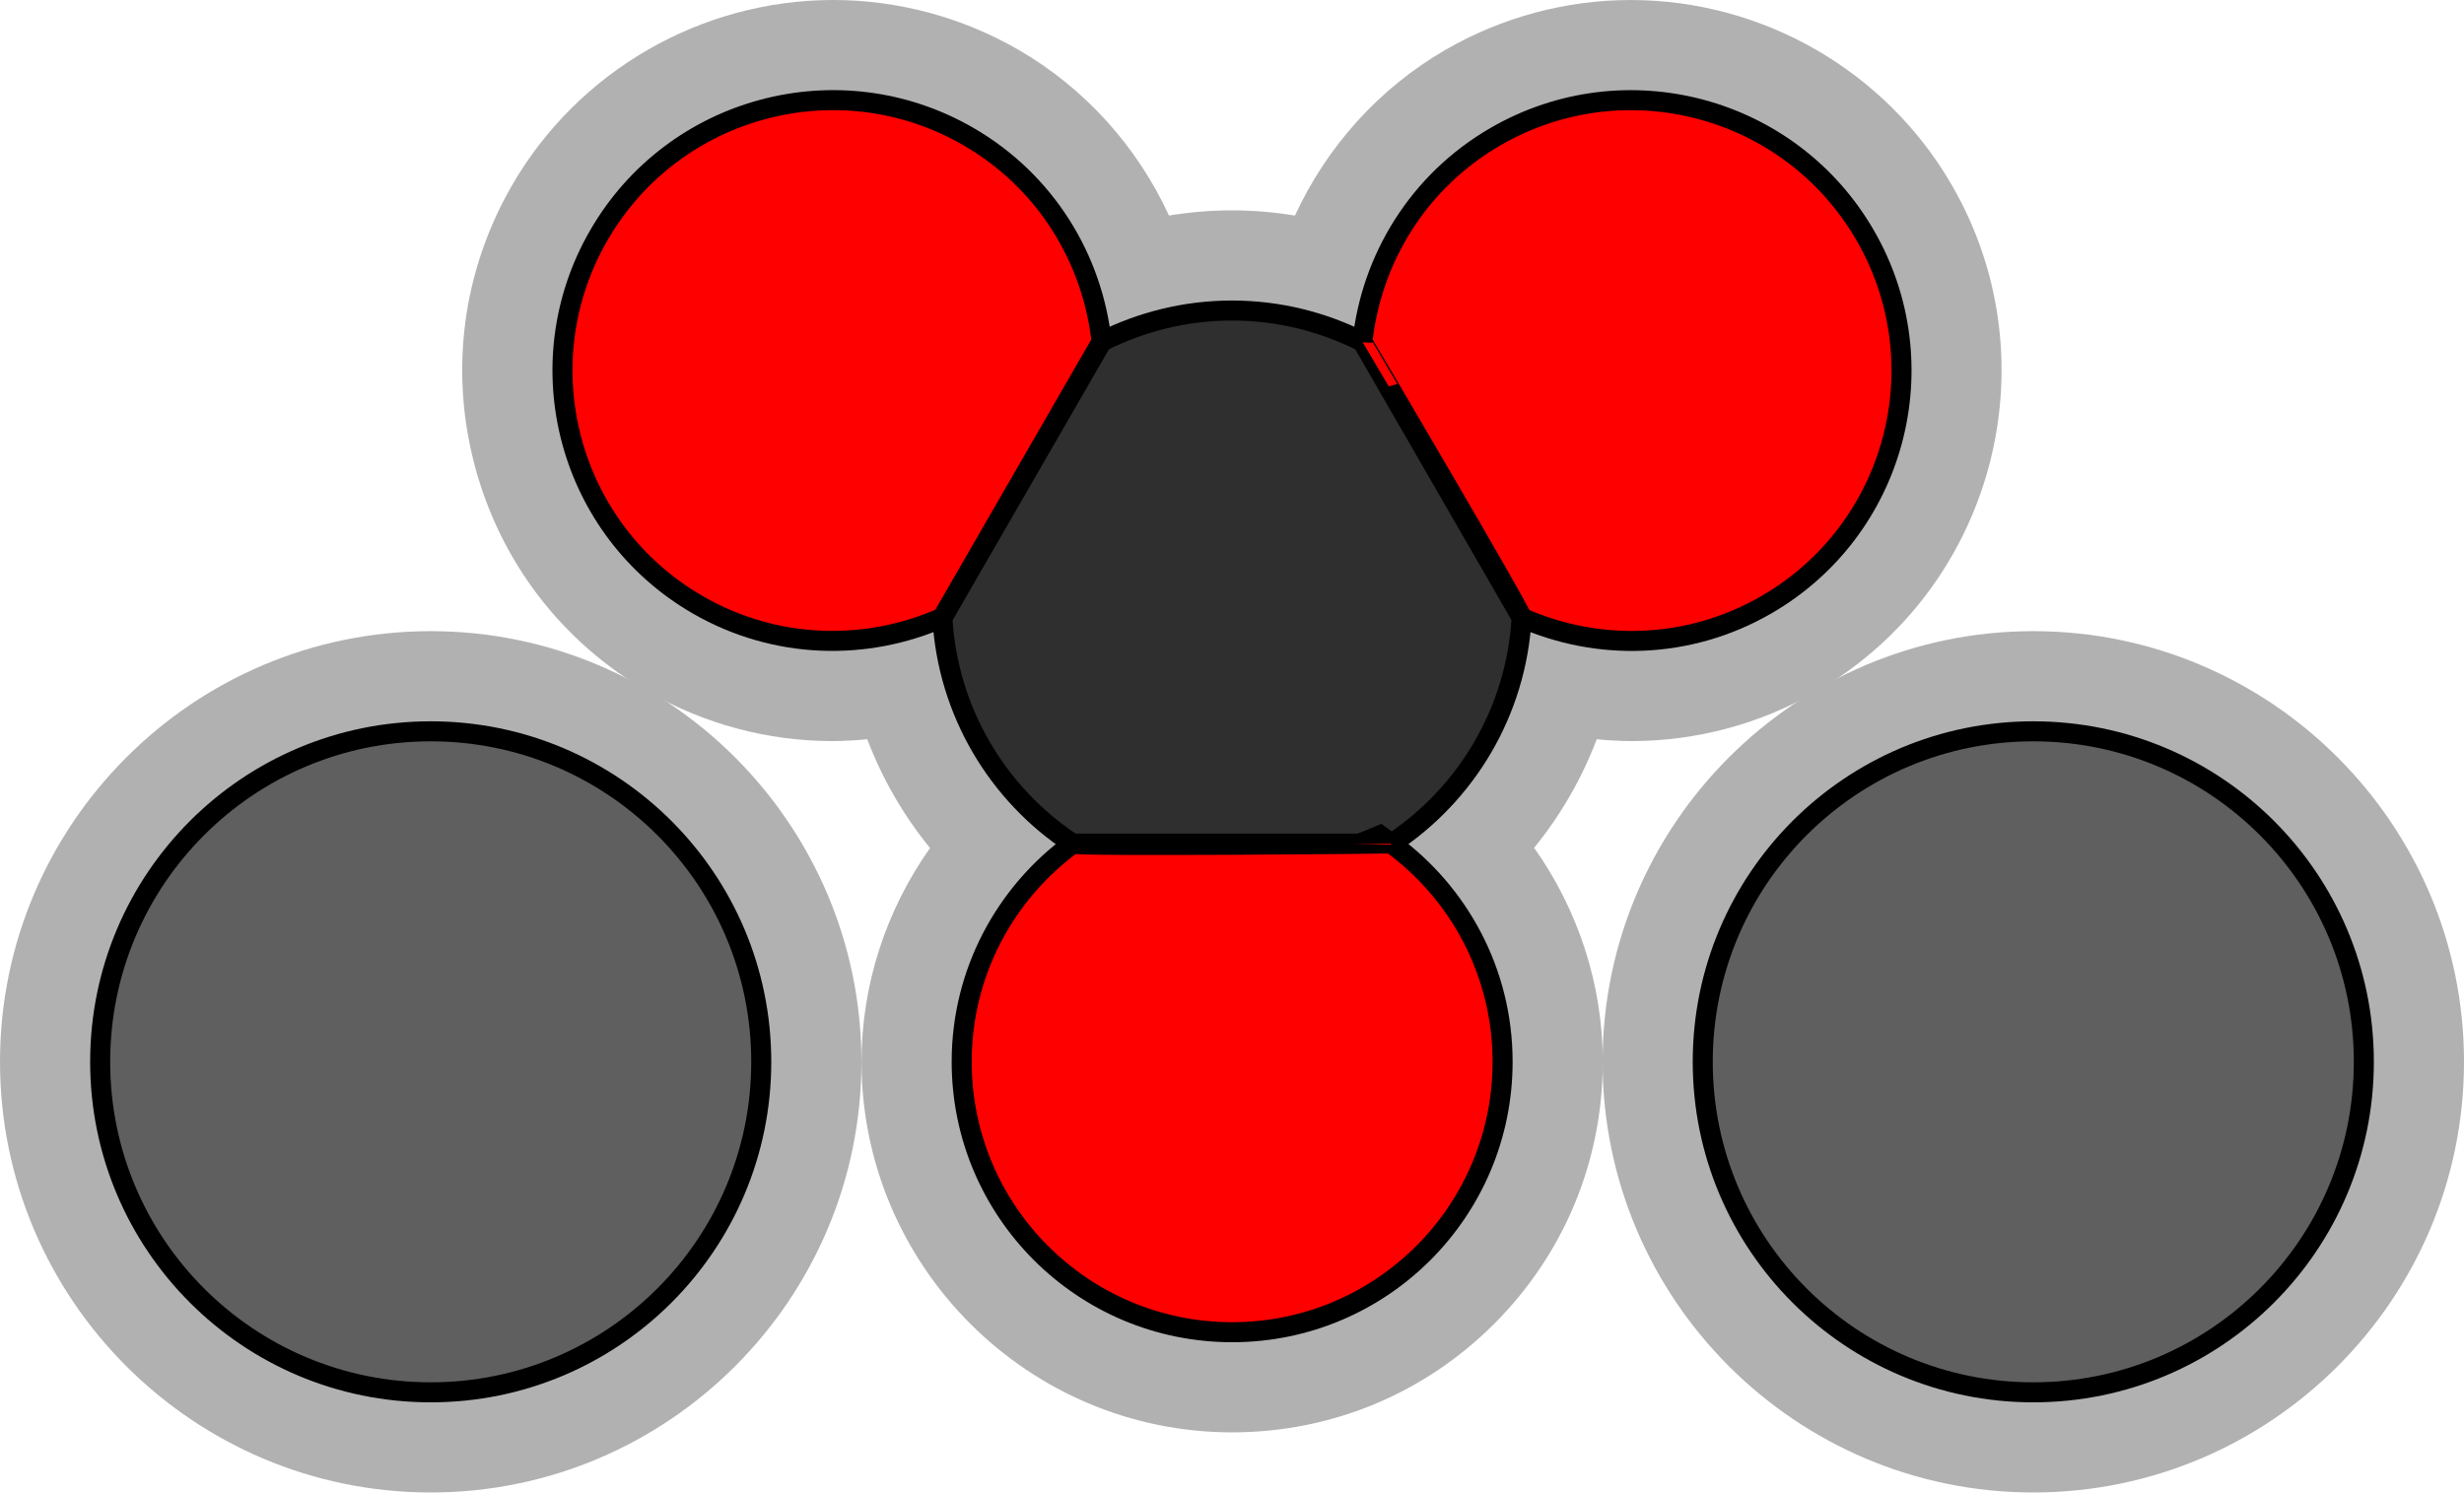
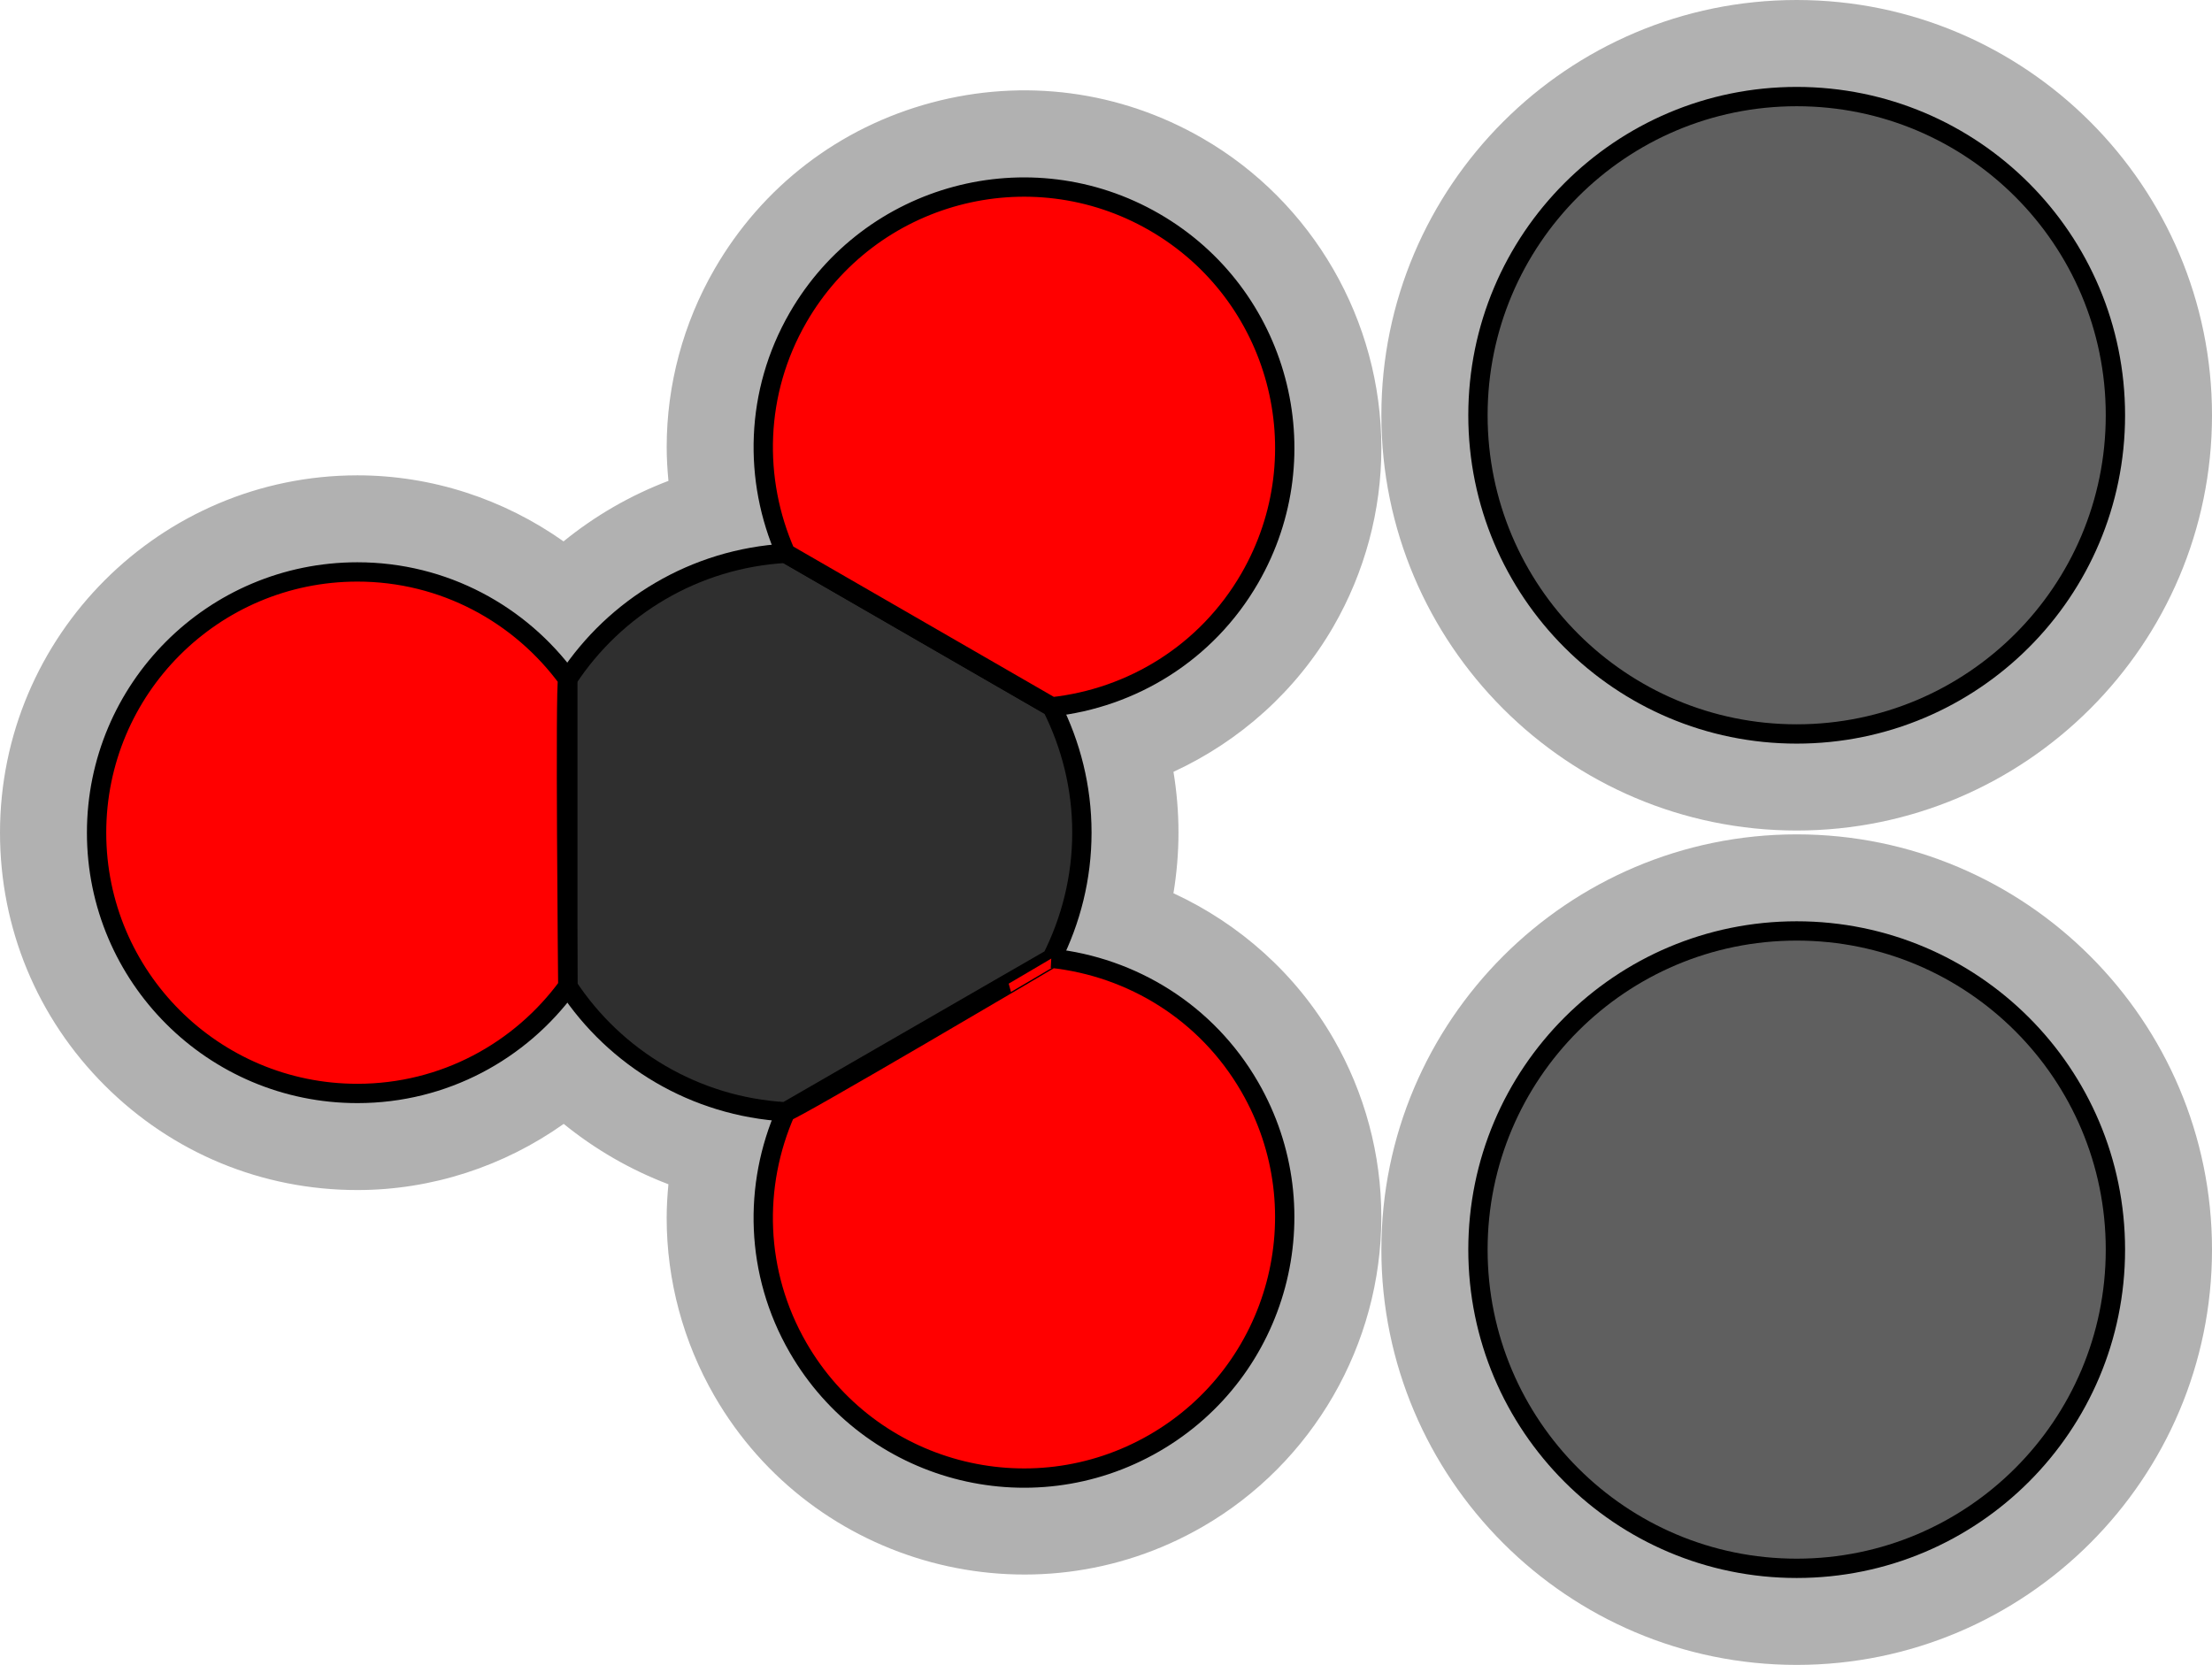
- <svg xmlns="http://www.w3.org/2000/svg" version="1.1" x="0px" y="0px" width="122.997px" height="74.51px" viewBox="0 0 122.997 74.51" enable-background="new 0 0 122.997 74.51" xml:space="preserve">
+ <svg xmlns="http://www.w3.org/2000/svg" version="1.1" x="0px" y="0px" width="114.51px" height="86.198px" viewBox="0 0 114.51 86.198" enable-background="new 0 0 114.51 86.198" xml:space="preserve">
  <g id="object">
-     <path fill="#B1B1B1" d="M97.438,9.253c-3.295-5.707-9.439-9.252-16.035-9.252c-3.232,0-6.426,0.858-9.237,2.48   c-3.333,1.924-5.94,4.847-7.525,8.281c-1.032-0.169-2.081-0.26-3.144-0.26c-1.062,0-2.111,0.09-3.143,0.259   c-1.584-3.434-4.192-6.357-7.524-8.281C48.019,0.858,44.825,0,41.593,0c-6.595,0-12.739,3.545-16.034,9.252   c-2.471,4.279-3.127,9.265-1.849,14.038c1.279,4.773,4.341,8.763,8.62,11.233c2.802,1.618,5.988,2.474,9.212,2.474   c0.587,0,1.169-0.036,1.749-0.091c0.747,1.966,1.806,3.802,3.133,5.431c-2.189,3.094-3.42,6.821-3.419,10.677   c0.005,10.199,8.306,18.495,18.503,18.495c4.946-0.001,9.59-1.928,13.084-5.424c3.493-3.496,5.416-8.143,5.414-13.083   c-0.001-3.856-1.234-7.583-3.425-10.675c1.324-1.628,2.379-3.459,3.125-5.42c0.579,0.054,1.161,0.09,1.748,0.09   c3.225,0,6.411-0.855,9.213-2.473C99.501,29.424,102.539,18.087,97.438,9.253z" />
-     <path fill="#B1B1B1" d="M101.497,31.51c-11.855,0-21.5,9.646-21.5,21.5c0,11.855,9.645,21.5,21.5,21.5s21.5-9.645,21.5-21.5   C122.997,41.156,113.353,31.51,101.497,31.51z" />
-     <path fill="#B1B1B1" d="M21.5,31.51C9.645,31.51,0,41.156,0,53.01c0,11.855,9.645,21.5,21.5,21.5S43,64.866,43,53.01   C43,41.156,33.355,31.51,21.5,31.51z" />
+     <path fill="#B1B1B1" d="M62.256,79.045c5.707-3.295,9.252-9.439,9.252-16.036c0-3.232-0.858-6.426-2.48-9.237   c-1.924-3.333-4.847-5.94-8.281-7.525c0.169-1.032,0.26-2.081,0.26-3.144c0-1.062-0.09-2.111-0.259-3.143   c3.434-1.584,6.357-4.192,8.281-7.524c1.623-2.812,2.481-6.006,2.481-9.238c0-6.595-3.545-12.739-9.252-16.034   c-4.279-2.471-9.265-3.127-14.038-1.849c-4.773,1.279-8.763,4.341-11.233,8.62c-1.618,2.802-2.474,5.988-2.474,9.212   c0,0.587,0.036,1.169,0.091,1.749c-1.966,0.747-3.802,1.806-5.431,3.133c-3.094-2.189-6.821-3.42-10.677-3.419   C8.296,24.617,0,32.917,0,43.115c0.001,4.946,1.928,9.59,5.424,13.084c3.496,3.493,8.143,5.416,13.083,5.414   c3.856-0.001,7.583-1.234,10.675-3.425c1.628,1.324,3.459,2.379,5.42,3.125c-0.054,0.579-0.09,1.161-0.09,1.748   c0,3.225,0.855,6.411,2.473,9.214C42.085,81.108,53.422,84.145,62.256,79.045z" />
+     <path fill="#B1B1B1" d="M114.51,64.698c0-11.855-9.646-21.5-21.5-21.5c-11.856,0-21.5,9.645-21.5,21.5   c0,11.855,9.645,21.5,21.5,21.5C104.863,86.198,114.51,76.553,114.51,64.698z" />
+     <path fill="#B1B1B1" d="M114.51,21.5c0-11.854-9.646-21.5-21.5-21.5c-11.856,0-21.5,9.646-21.5,21.5s9.645,21.499,21.5,21.499   C104.863,42.999,114.51,33.354,114.51,21.5z" />
    <g>
-       <path fill="#2F2F2F" stroke="#000000" stroke-miterlimit="10" d="M69.458,42.117c3.719-2.449,6.23-6.563,6.499-11.282    l-7.949-13.776c-1.959-0.987-4.166-1.556-6.51-1.556s-4.55,0.569-6.509,1.556L47.04,30.834c0.269,4.719,2.779,8.833,6.499,11.282    H69.458z" />
-       <path fill="#FF0000" stroke="#000000" stroke-miterlimit="10" d="M75.957,30.835c3.806,1.682,8.33,1.6,12.21-0.641    c6.456-3.728,8.67-11.983,4.941-18.441C89.38,5.296,81.123,3.084,74.667,6.812c-3.878,2.239-6.21,6.113-6.659,10.248    C68.008,17.059,75.972,30.558,75.957,30.835z" />
-       <path fill="#FF0000" stroke="#000000" stroke-miterlimit="10" d="M53.553,42.117c-3.358,2.457-5.549,6.416-5.548,10.896    c0.004,7.456,6.049,13.498,13.507,13.496c7.454-0.002,13.497-6.051,13.494-13.505c-0.001-4.478-2.19-8.435-5.548-10.889    C69.458,42.116,53.785,42.269,53.553,42.117z" />
-       <path fill="#FF0000" stroke="#000000" stroke-miterlimit="10" d="M54.989,17.059C54.54,12.924,52.208,9.05,48.33,6.811    c-6.456-3.728-14.713-1.517-18.441,4.941c-3.729,6.457-1.516,14.714,4.941,18.441c3.88,2.24,8.403,2.322,12.21,0.641    L54.989,17.059z" />
+       <path fill="#2F2F2F" stroke="#000000" stroke-miterlimit="10" d="M29.393,51.064c2.449,3.719,6.563,6.23,11.282,6.499    l13.776-7.949c0.987-1.959,1.556-4.166,1.556-6.51s-0.569-4.55-1.556-6.509l-13.775-7.949c-4.719,0.269-8.833,2.779-11.282,6.499    V51.064z" />
+       <path fill="#FF0000" stroke="#000000" stroke-miterlimit="10" d="M40.674,57.563c-1.682,3.806-1.6,8.33,0.641,12.211    c3.728,6.455,11.983,8.67,18.441,4.941c6.457-3.729,8.668-11.986,4.941-18.442c-2.239-3.878-6.113-6.21-10.248-6.659    C54.45,49.614,40.951,57.579,40.674,57.563z" />
+       <path fill="#FF0000" stroke="#000000" stroke-miterlimit="10" d="M29.393,35.159c-2.457-3.358-6.416-5.549-10.896-5.548    C11.04,29.615,4.998,35.66,5,43.118c0.002,7.454,6.051,13.497,13.505,13.494c4.478-0.001,8.435-2.19,10.889-5.548    C29.394,51.064,29.24,35.392,29.393,35.159z" />
+       <path fill="#FF0000" stroke="#000000" stroke-miterlimit="10" d="M54.45,36.596c4.135-0.449,8.009-2.781,10.248-6.659    c3.728-6.456,1.517-14.713-4.941-18.441C53.3,7.767,45.043,9.979,41.315,16.437c-2.24,3.88-2.322,8.403-0.641,12.21L54.45,36.596z    " />
    </g>
-     <circle fill="#5F5F5F" stroke="#000000" stroke-miterlimit="10" cx="101.497" cy="53.01" r="16.5" />
-     <circle fill="#5F5F5F" stroke="#000000" stroke-miterlimit="10" cx="21.5" cy="53.01" r="16.5" />
+     <circle fill="#5F5F5F" stroke="#000000" stroke-miterlimit="10" cx="93.01" cy="64.698" r="16.5" />
+     <circle fill="#5F5F5F" stroke="#000000" stroke-miterlimit="10" cx="93.01" cy="21.5" r="16.5" />
  </g>
  <g id="circles">
-     <circle id="Sodium-Ion_1_" fill="none" cx="21.5" cy="53.01" r="21.5" />
-     <circle id="Sodium-Ion" fill="none" cx="101.298" cy="53.01" r="21.5" />
-     <circle id="Oxygen-Ion_2_" fill="none" cx="41.576" cy="18.499" r="18.499" />
-     <circle id="Oxygen-Ion_1_" fill="none" cx="81.463" cy="18.499" r="18.499" />
-     <circle id="Oxygen-Ion" fill="none" cx="61.499" cy="53.011" r="18.499" />
-     <circle id="Carbon-Ion" fill="none" cx="61.499" cy="30.006" r="19.495" />
+     <circle id="Sodium-Ion_3_" fill="none" cx="93.01" cy="21.5" r="21.5" />
+     <circle id="Sodium-Ion_2_" fill="none" cx="93.01" cy="64.499" r="21.5" />
+     <circle id="Oxygen-Ion_5_" fill="none" cx="53.01" cy="23.183" r="18.499" />
+     <circle id="Oxygen-Ion_4_" fill="none" cx="53.01" cy="63.07" r="18.499" />
+     <circle id="Oxygen-Ion_3_" fill="none" cx="18.498" cy="43.105" r="18.499" />
+     <circle id="Carbon-Ion_1_" fill="none" cx="41.503" cy="43.105" r="19.495" />
  </g>
</svg>
